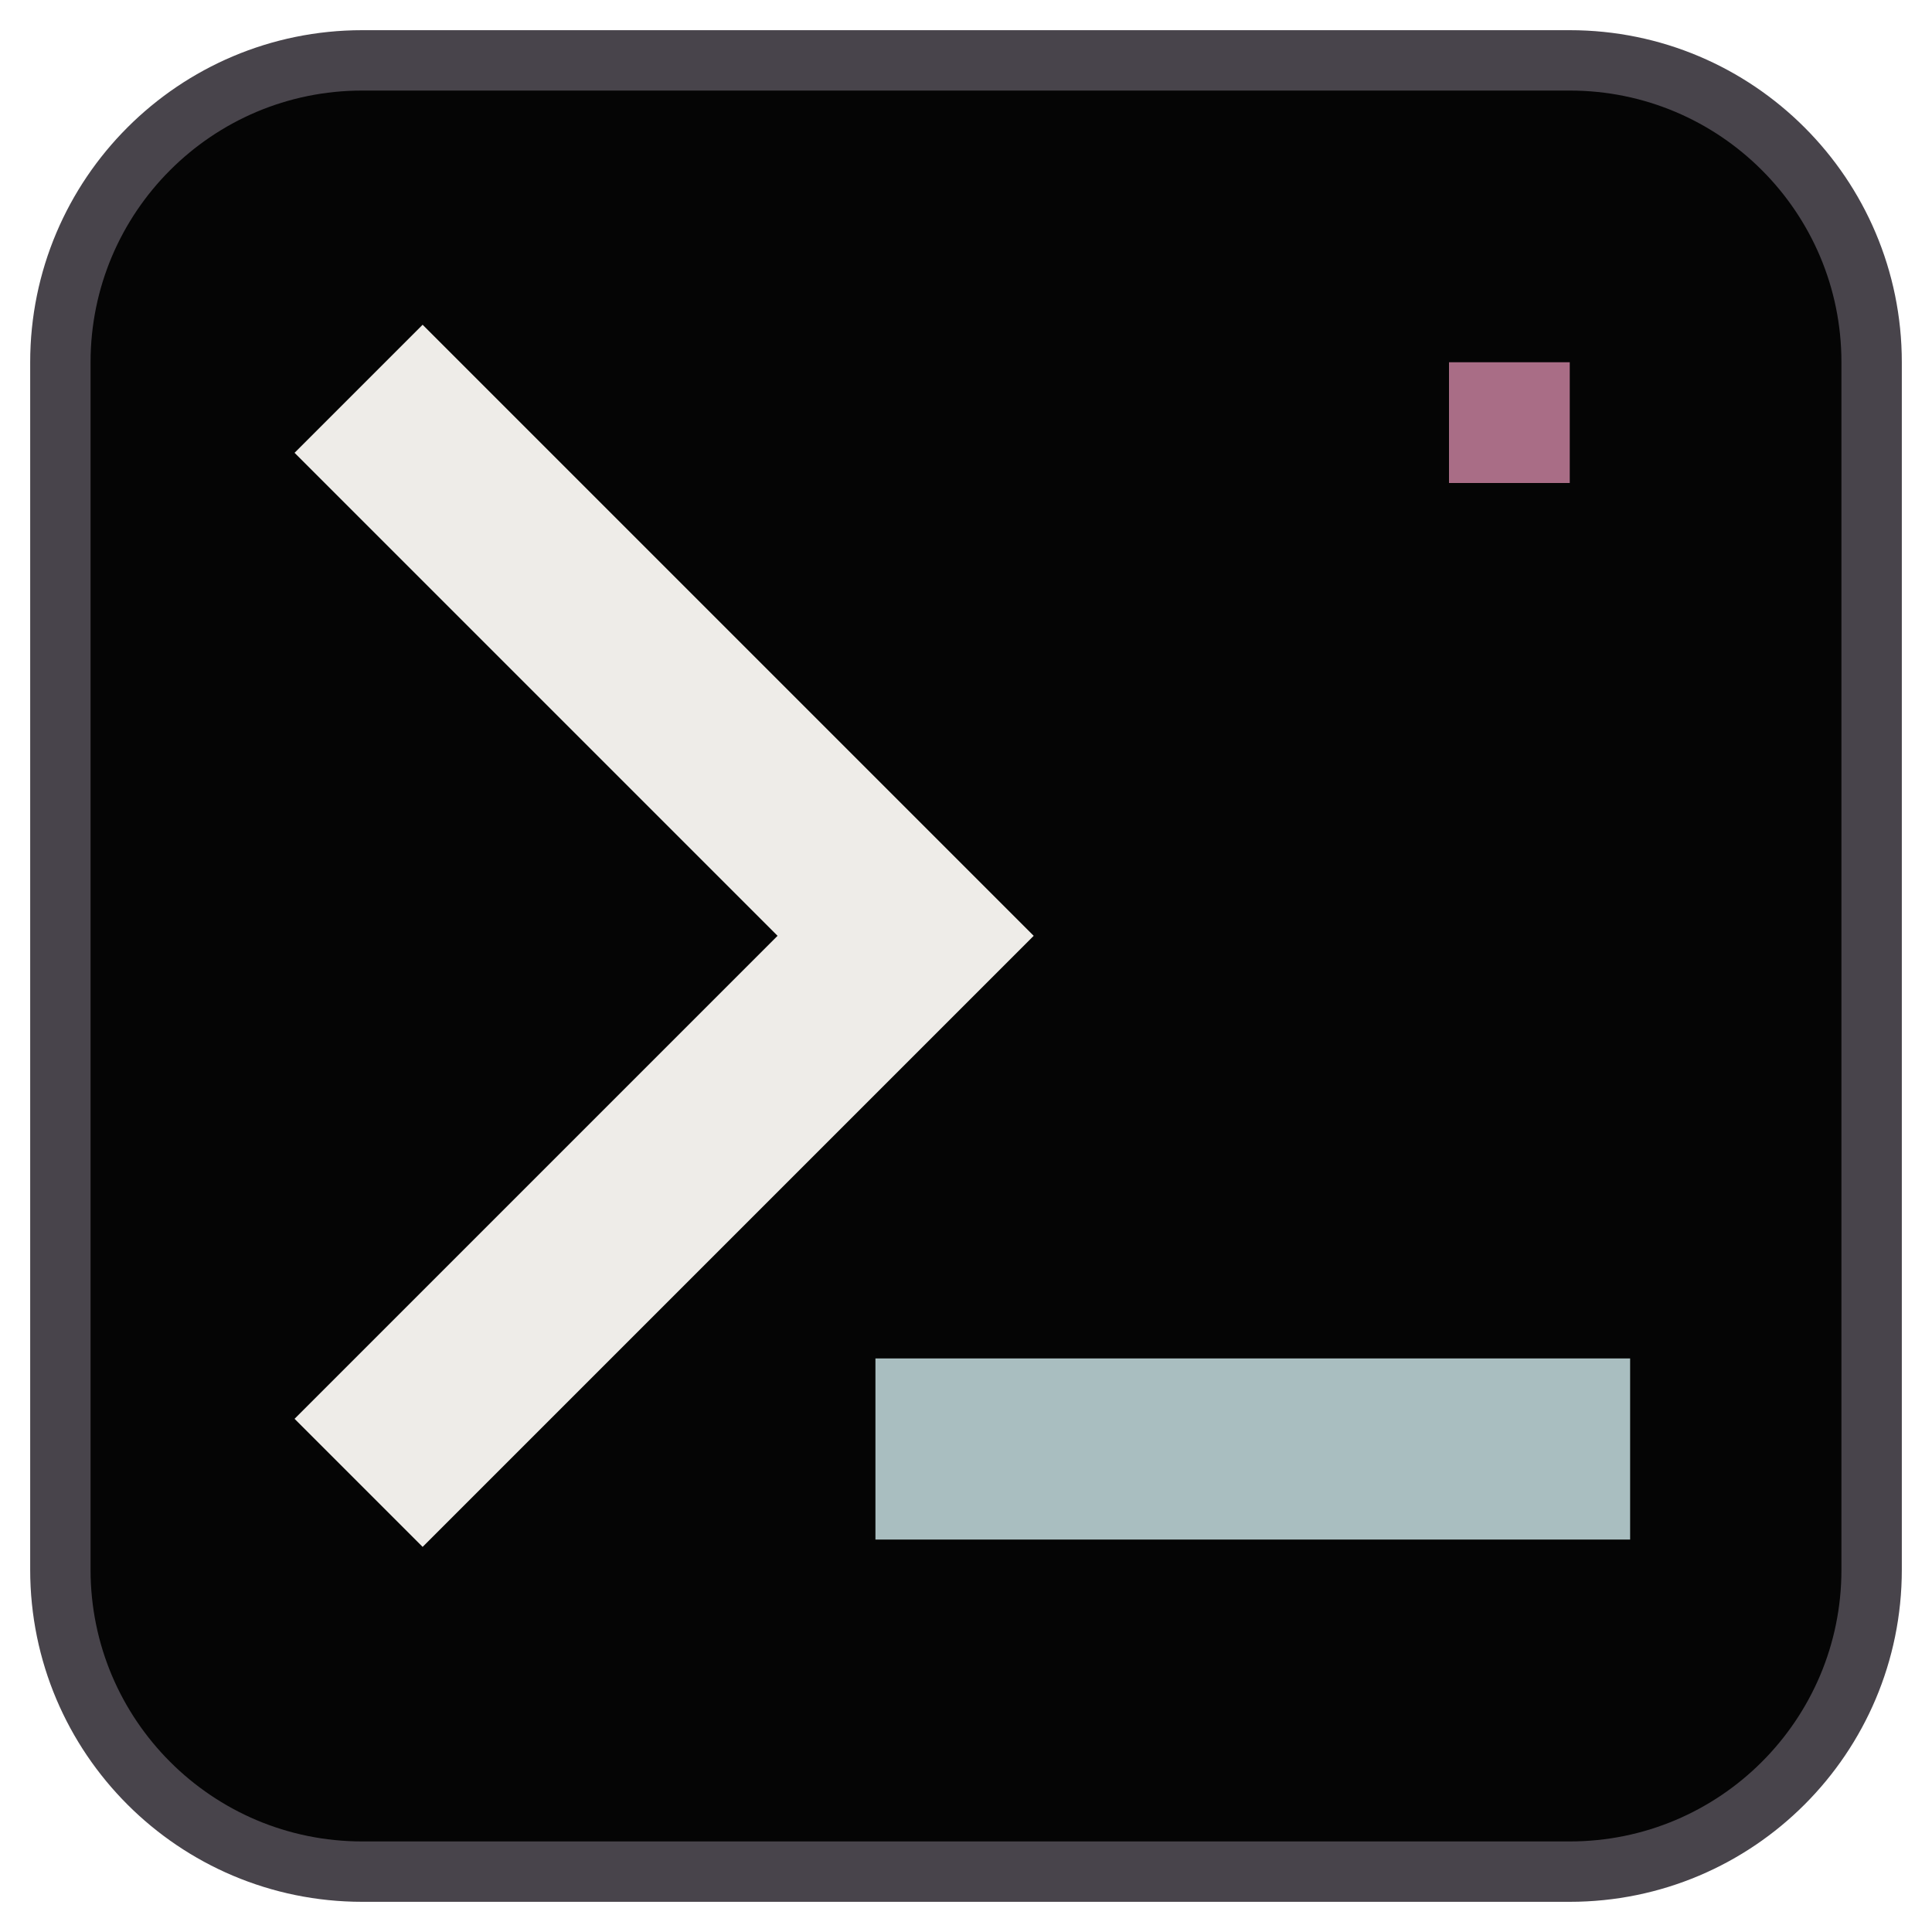
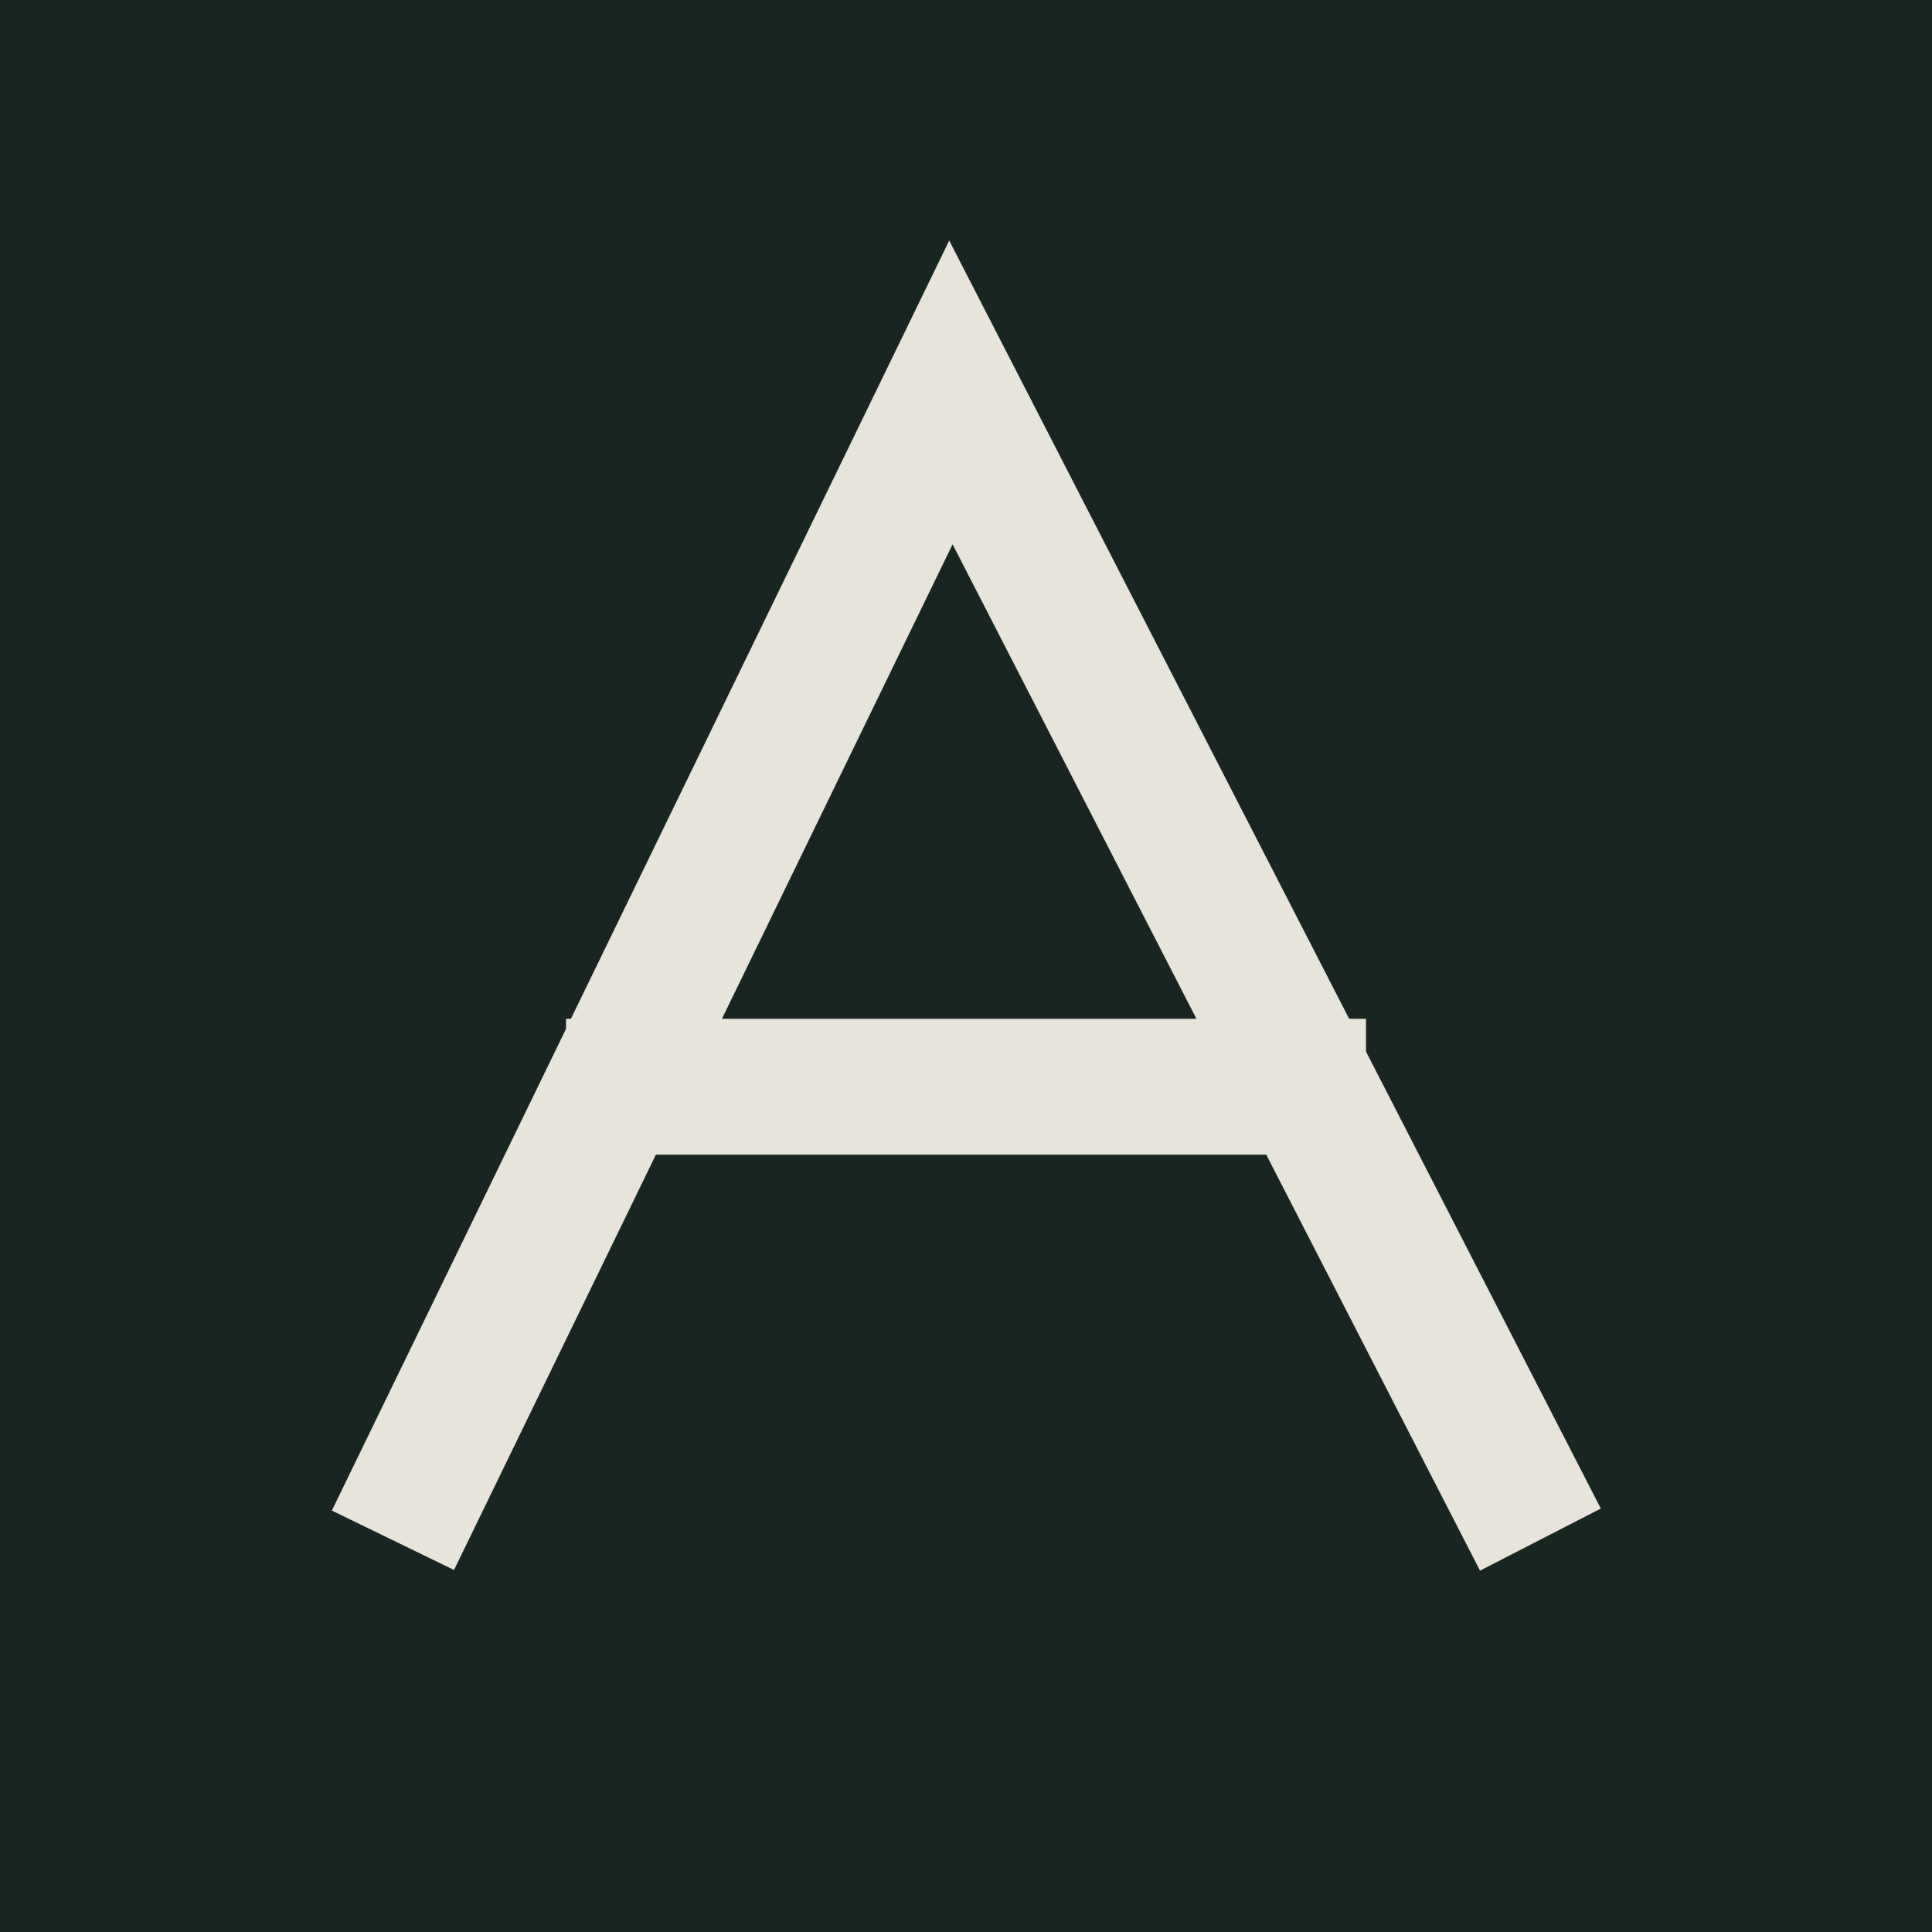
<svg xmlns="http://www.w3.org/2000/svg" viewBox="0 0 64 64">
-   <rect x="2" y="2" width="60" height="60" rx="10" fill="#050505" stroke="#48444b" stroke-width="2" />
-   <path d="M14 15 30 31 14 47" fill="none" stroke="#eeece8" stroke-width="6" stroke-linecap="square" stroke-linejoin="miter" />
-   <path d="M32 48h19" fill="none" stroke="#a9bec0" stroke-width="6" stroke-linecap="square" />
-   <rect x="48" y="12" width="4" height="4" fill="#a96d86" />
+   <rect width="64" height="64" fill="#182521" />
+   <path d="M14 49 31.5 13 50 49M21 36h22" fill="none" stroke="#e7e4dc" stroke-width="4.5" stroke-linecap="square" stroke-linejoin="miter" />
</svg>
